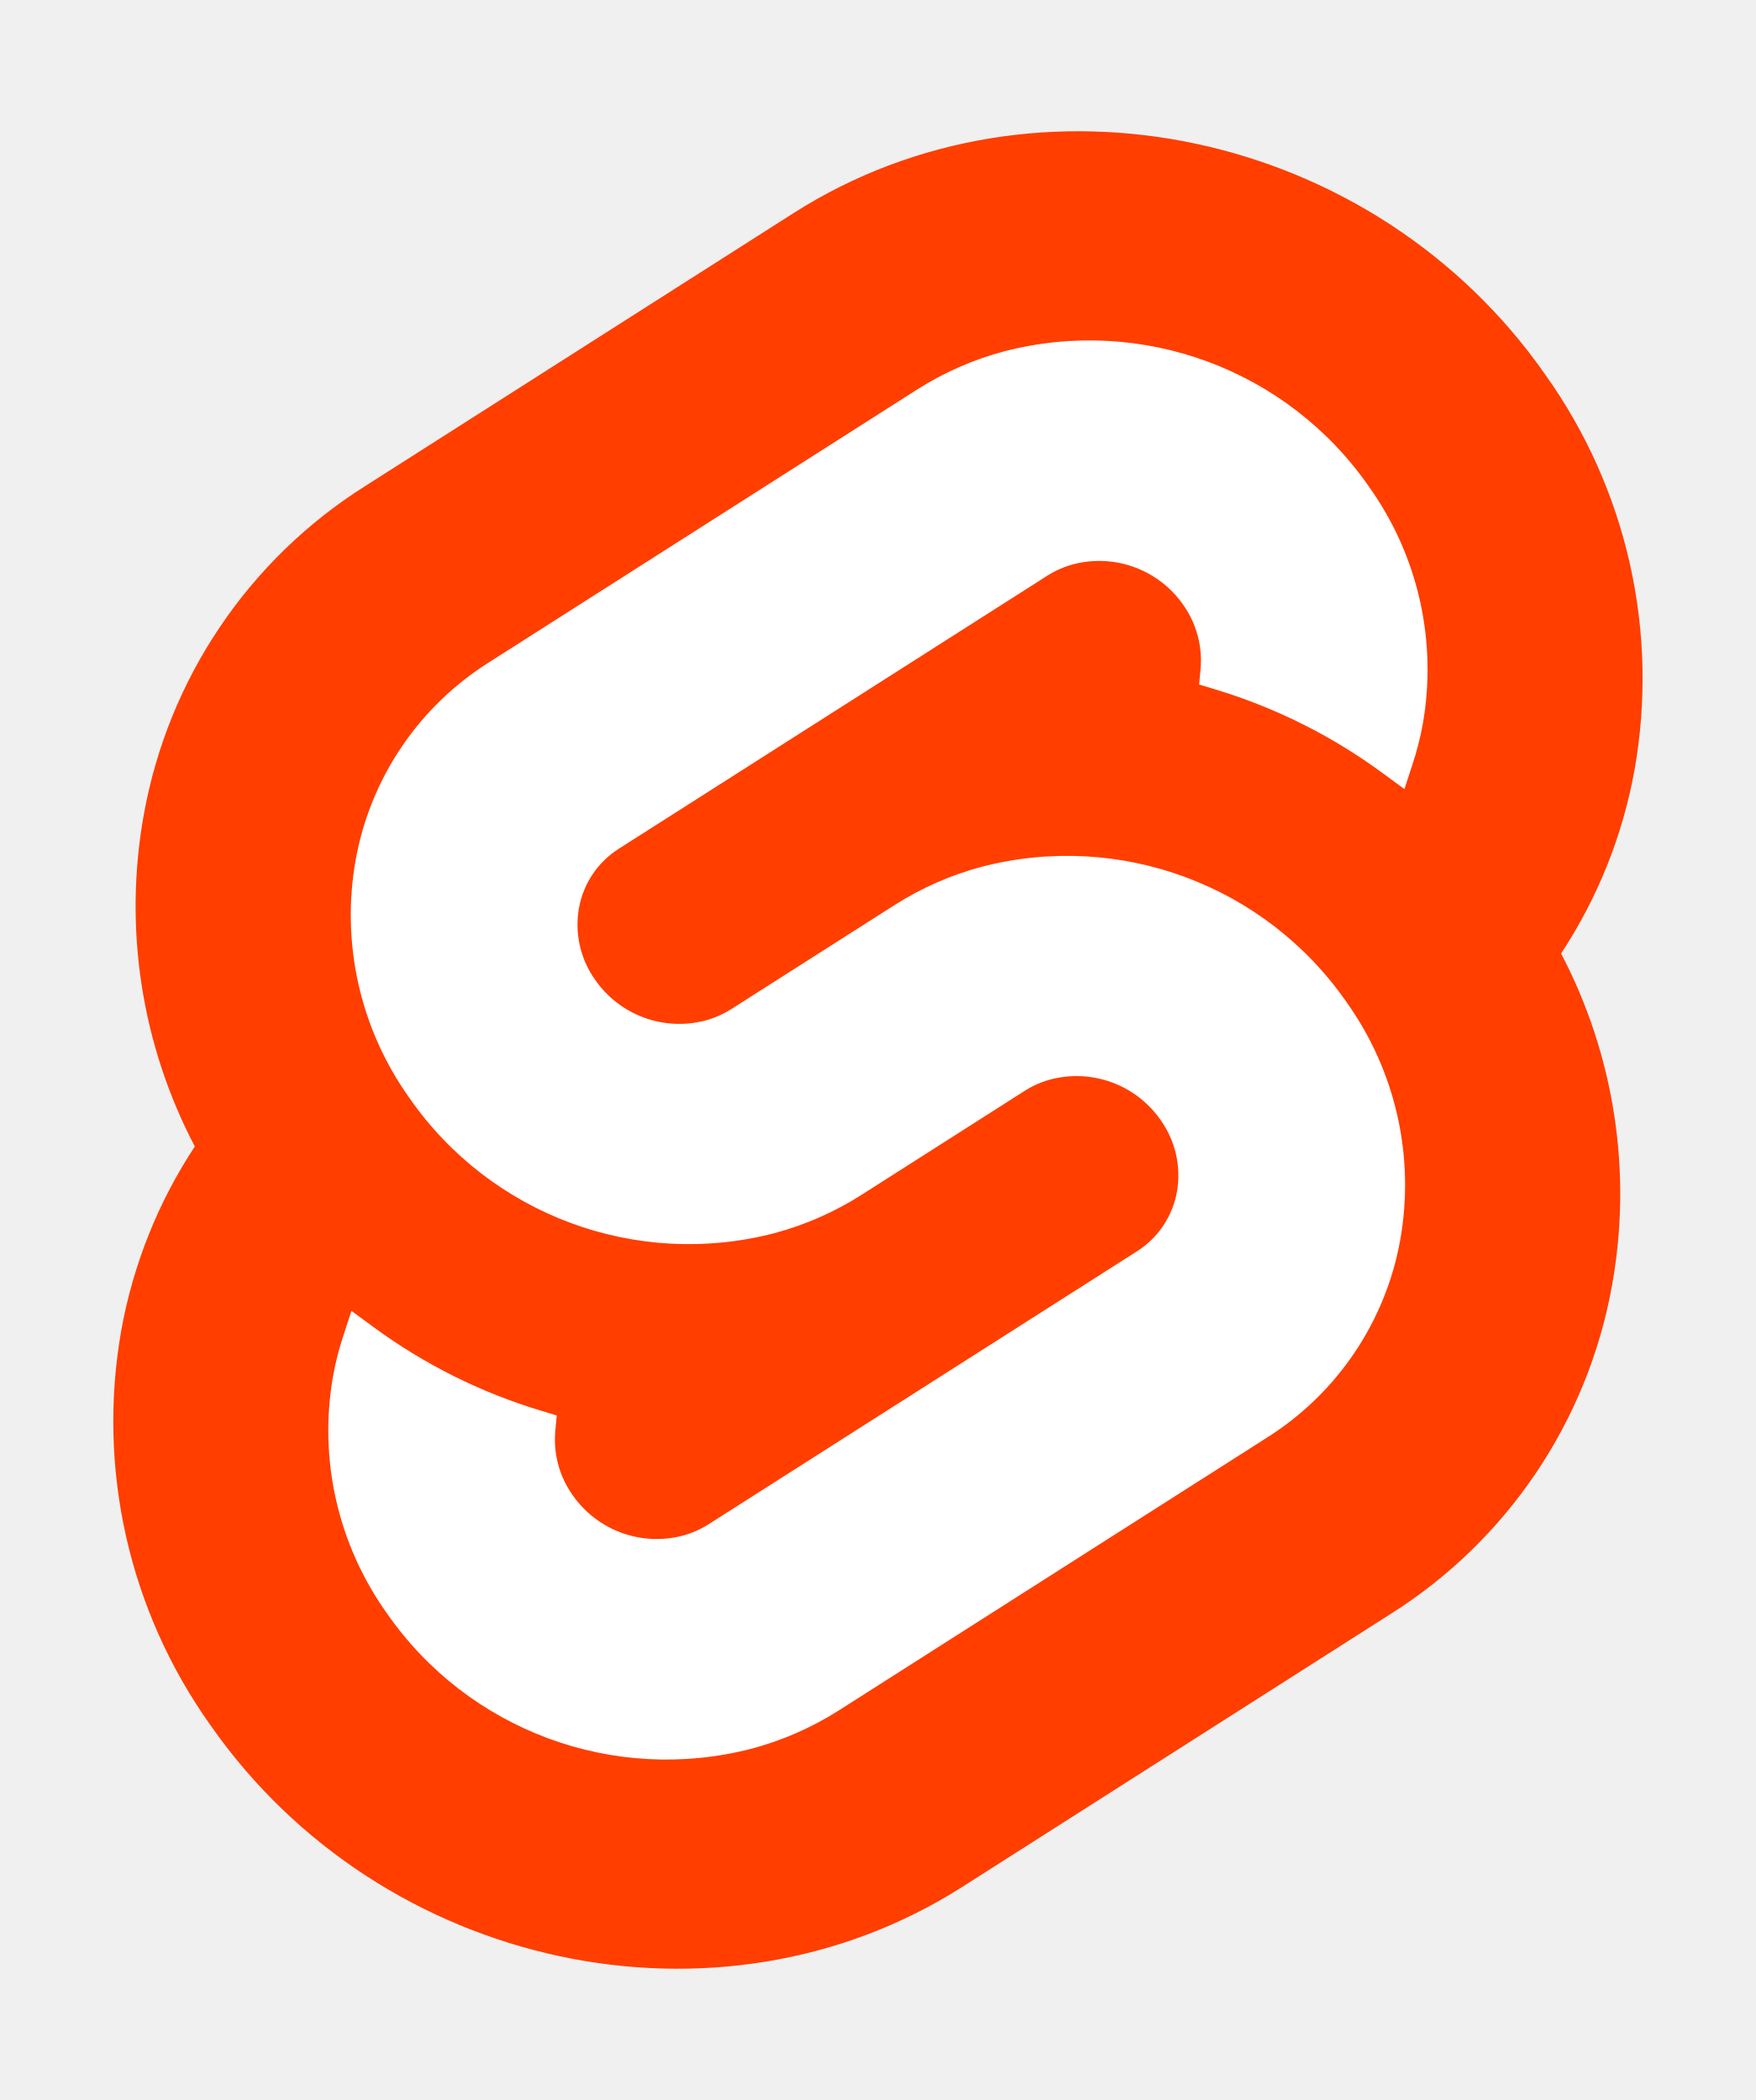
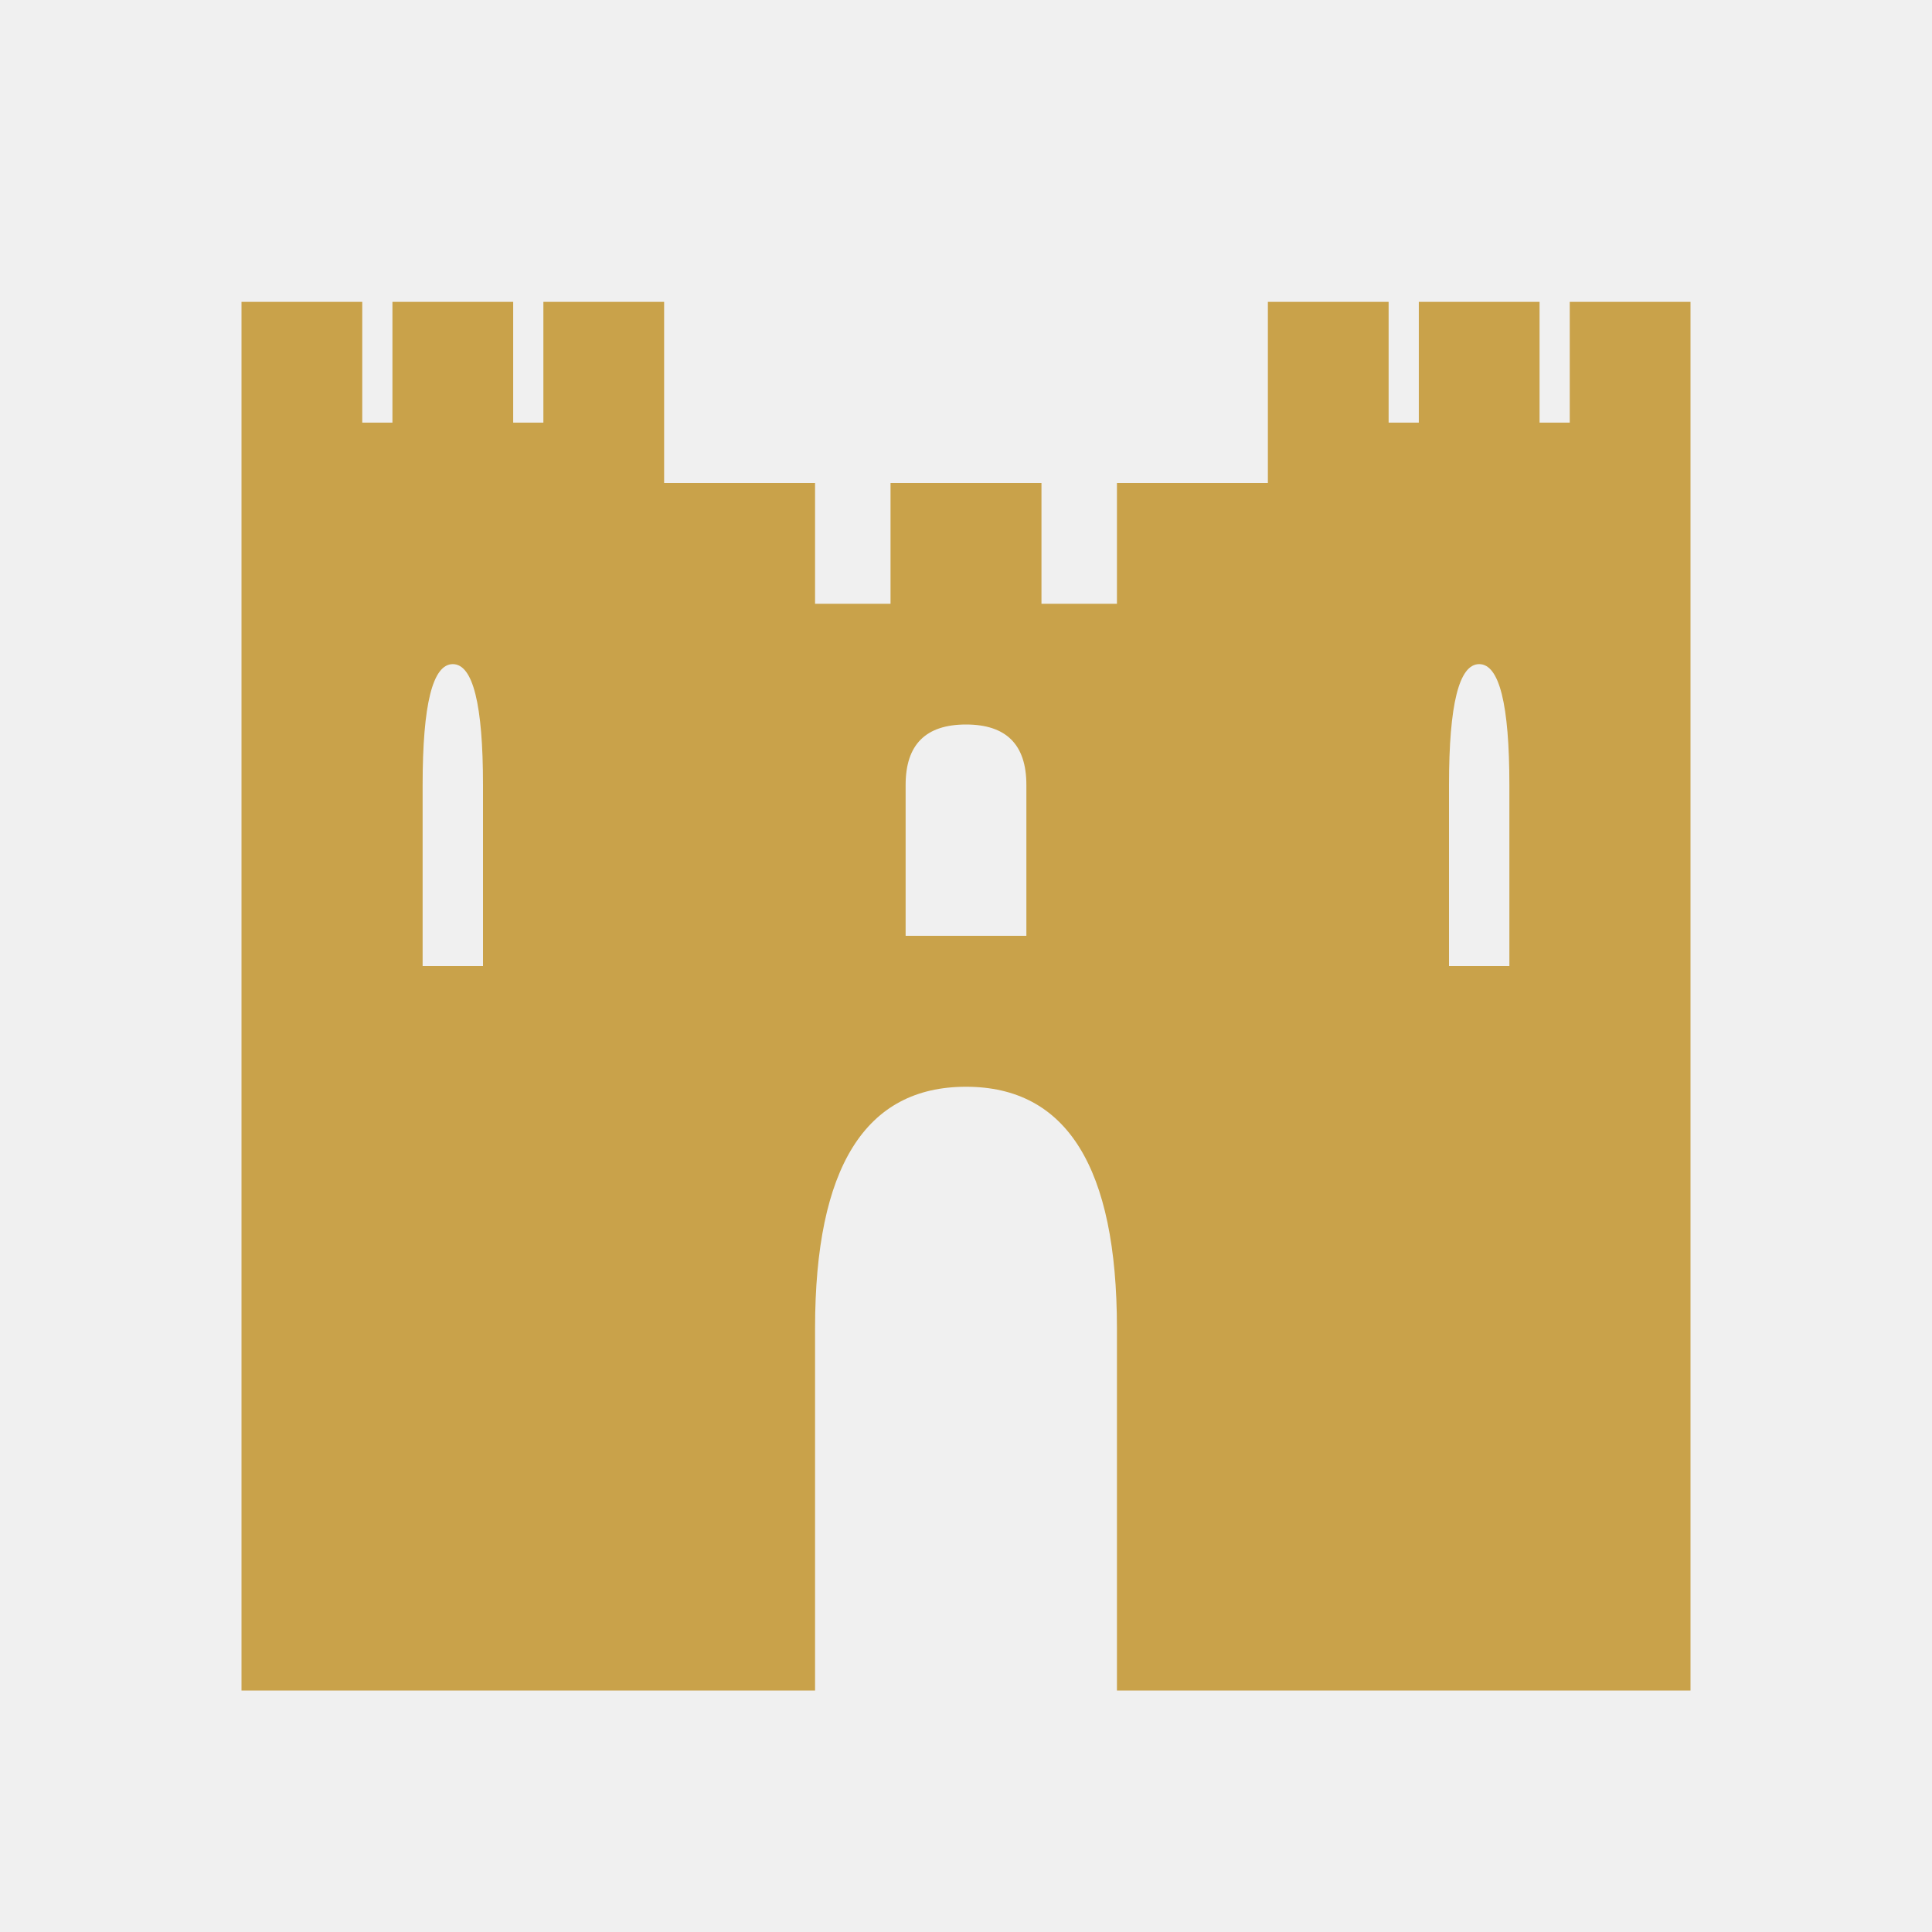
- <svg xmlns="http://www.w3.org/2000/svg" width="107" height="128" viewBox="0 0 107 128">
-   <path d="M94.157 22.819c-10.4-14.885-30.94-19.297-45.792-9.835L22.282 29.608A29.92 29.92 0 0 0 8.764 49.65a31.5 31.5 0 0 0 3.108 20.231 30 30 0 0 0-4.477 11.183 31.9 31.9 0 0 0 5.448 24.116c10.402 14.887 30.942 19.297 45.791 9.835l26.083-16.624A29.92 29.92 0 0 0 98.235 78.35a31.53 31.53 0 0 0-3.105-20.232 30 30 0 0 0 4.474-11.182 31.88 31.88 0 0 0-5.447-24.116" style="fill:#ff3e00" />
-   <path d="M45.817 106.582a20.72 20.72 0 0 1-22.237-8.243 19.17 19.17 0 0 1-3.277-14.503 18 18 0 0 1 .624-2.435l.49-1.498 1.337.981a33.6 33.6 0 0 0 10.203 5.098l.97.294-.09.968a5.85 5.85 0 0 0 1.052 3.878 6.24 6.24 0 0 0 6.695 2.485 5.8 5.8 0 0 0 1.603-.704L69.27 76.28a5.43 5.43 0 0 0 2.45-3.631 5.8 5.8 0 0 0-.987-4.371 6.24 6.24 0 0 0-6.698-2.487 5.7 5.7 0 0 0-1.6.704l-9.953 6.345a19 19 0 0 1-5.296 2.326 20.72 20.72 0 0 1-22.237-8.243 19.17 19.17 0 0 1-3.277-14.502 17.99 17.99 0 0 1 8.13-12.052l26.081-16.623a19 19 0 0 1 5.3-2.329 20.72 20.72 0 0 1 22.237 8.243 19.17 19.17 0 0 1 3.277 14.503 18 18 0 0 1-.624 2.435l-.49 1.498-1.337-.98a33.6 33.6 0 0 0-10.203-5.1l-.97-.294.09-.968a5.86 5.86 0 0 0-1.052-3.878 6.24 6.24 0 0 0-6.696-2.485 5.8 5.8 0 0 0-1.602.704L37.73 51.72a5.42 5.42 0 0 0-2.449 3.63 5.79 5.79 0 0 0 .986 4.372 6.24 6.24 0 0 0 6.698 2.486 5.8 5.8 0 0 0 1.602-.704l9.952-6.342a19 19 0 0 1 5.295-2.328 20.72 20.72 0 0 1 22.237 8.242 19.17 19.17 0 0 1 3.277 14.503 18 18 0 0 1-8.13 12.053l-26.081 16.622a19 19 0 0 1-5.3 2.328" style="fill:#fff" />
+ <svg xmlns="http://www.w3.org/2000/svg" viewBox="0 0 64 64" width="64" height="64" fill-rule="evenodd">
+   <style>
+     .em { fill: #c9a24a; }
+     @media (prefers-color-scheme: light) { .em { fill: #6f5320; } }
+   </style>
+   <path class="em" d="M8 56 L8 10 L12 10 L12 14 L13 14 L13 10 L17 10 L17 14 L18 14 L18 10 L22 10 L22 16 L27 16 L27 20 L29.5 20 L29.5 16 L34.5 16 L34.5 20 L37 20 L37 16 L42 16 L42 10 L46 10 L46 14 L47 14 L47 10 L51 10 L51 14 L52 14 L52 10 L56 10 L56 56 Z        M27 56 L27 44 Q27 36 32 36 Q37 36 37 44 L37 56 Z        M14 32 L14 26 Q14 22 15 22 Q16 22 16 26 L16 32 Z        M48 32 L48 26 Q48 22 49 22 Q50 22 50 26 L50 32 Z        M30 31 L30 26 Q30 24 32 24 Q34 24 34 26 L34 31 Z" />
</svg>
